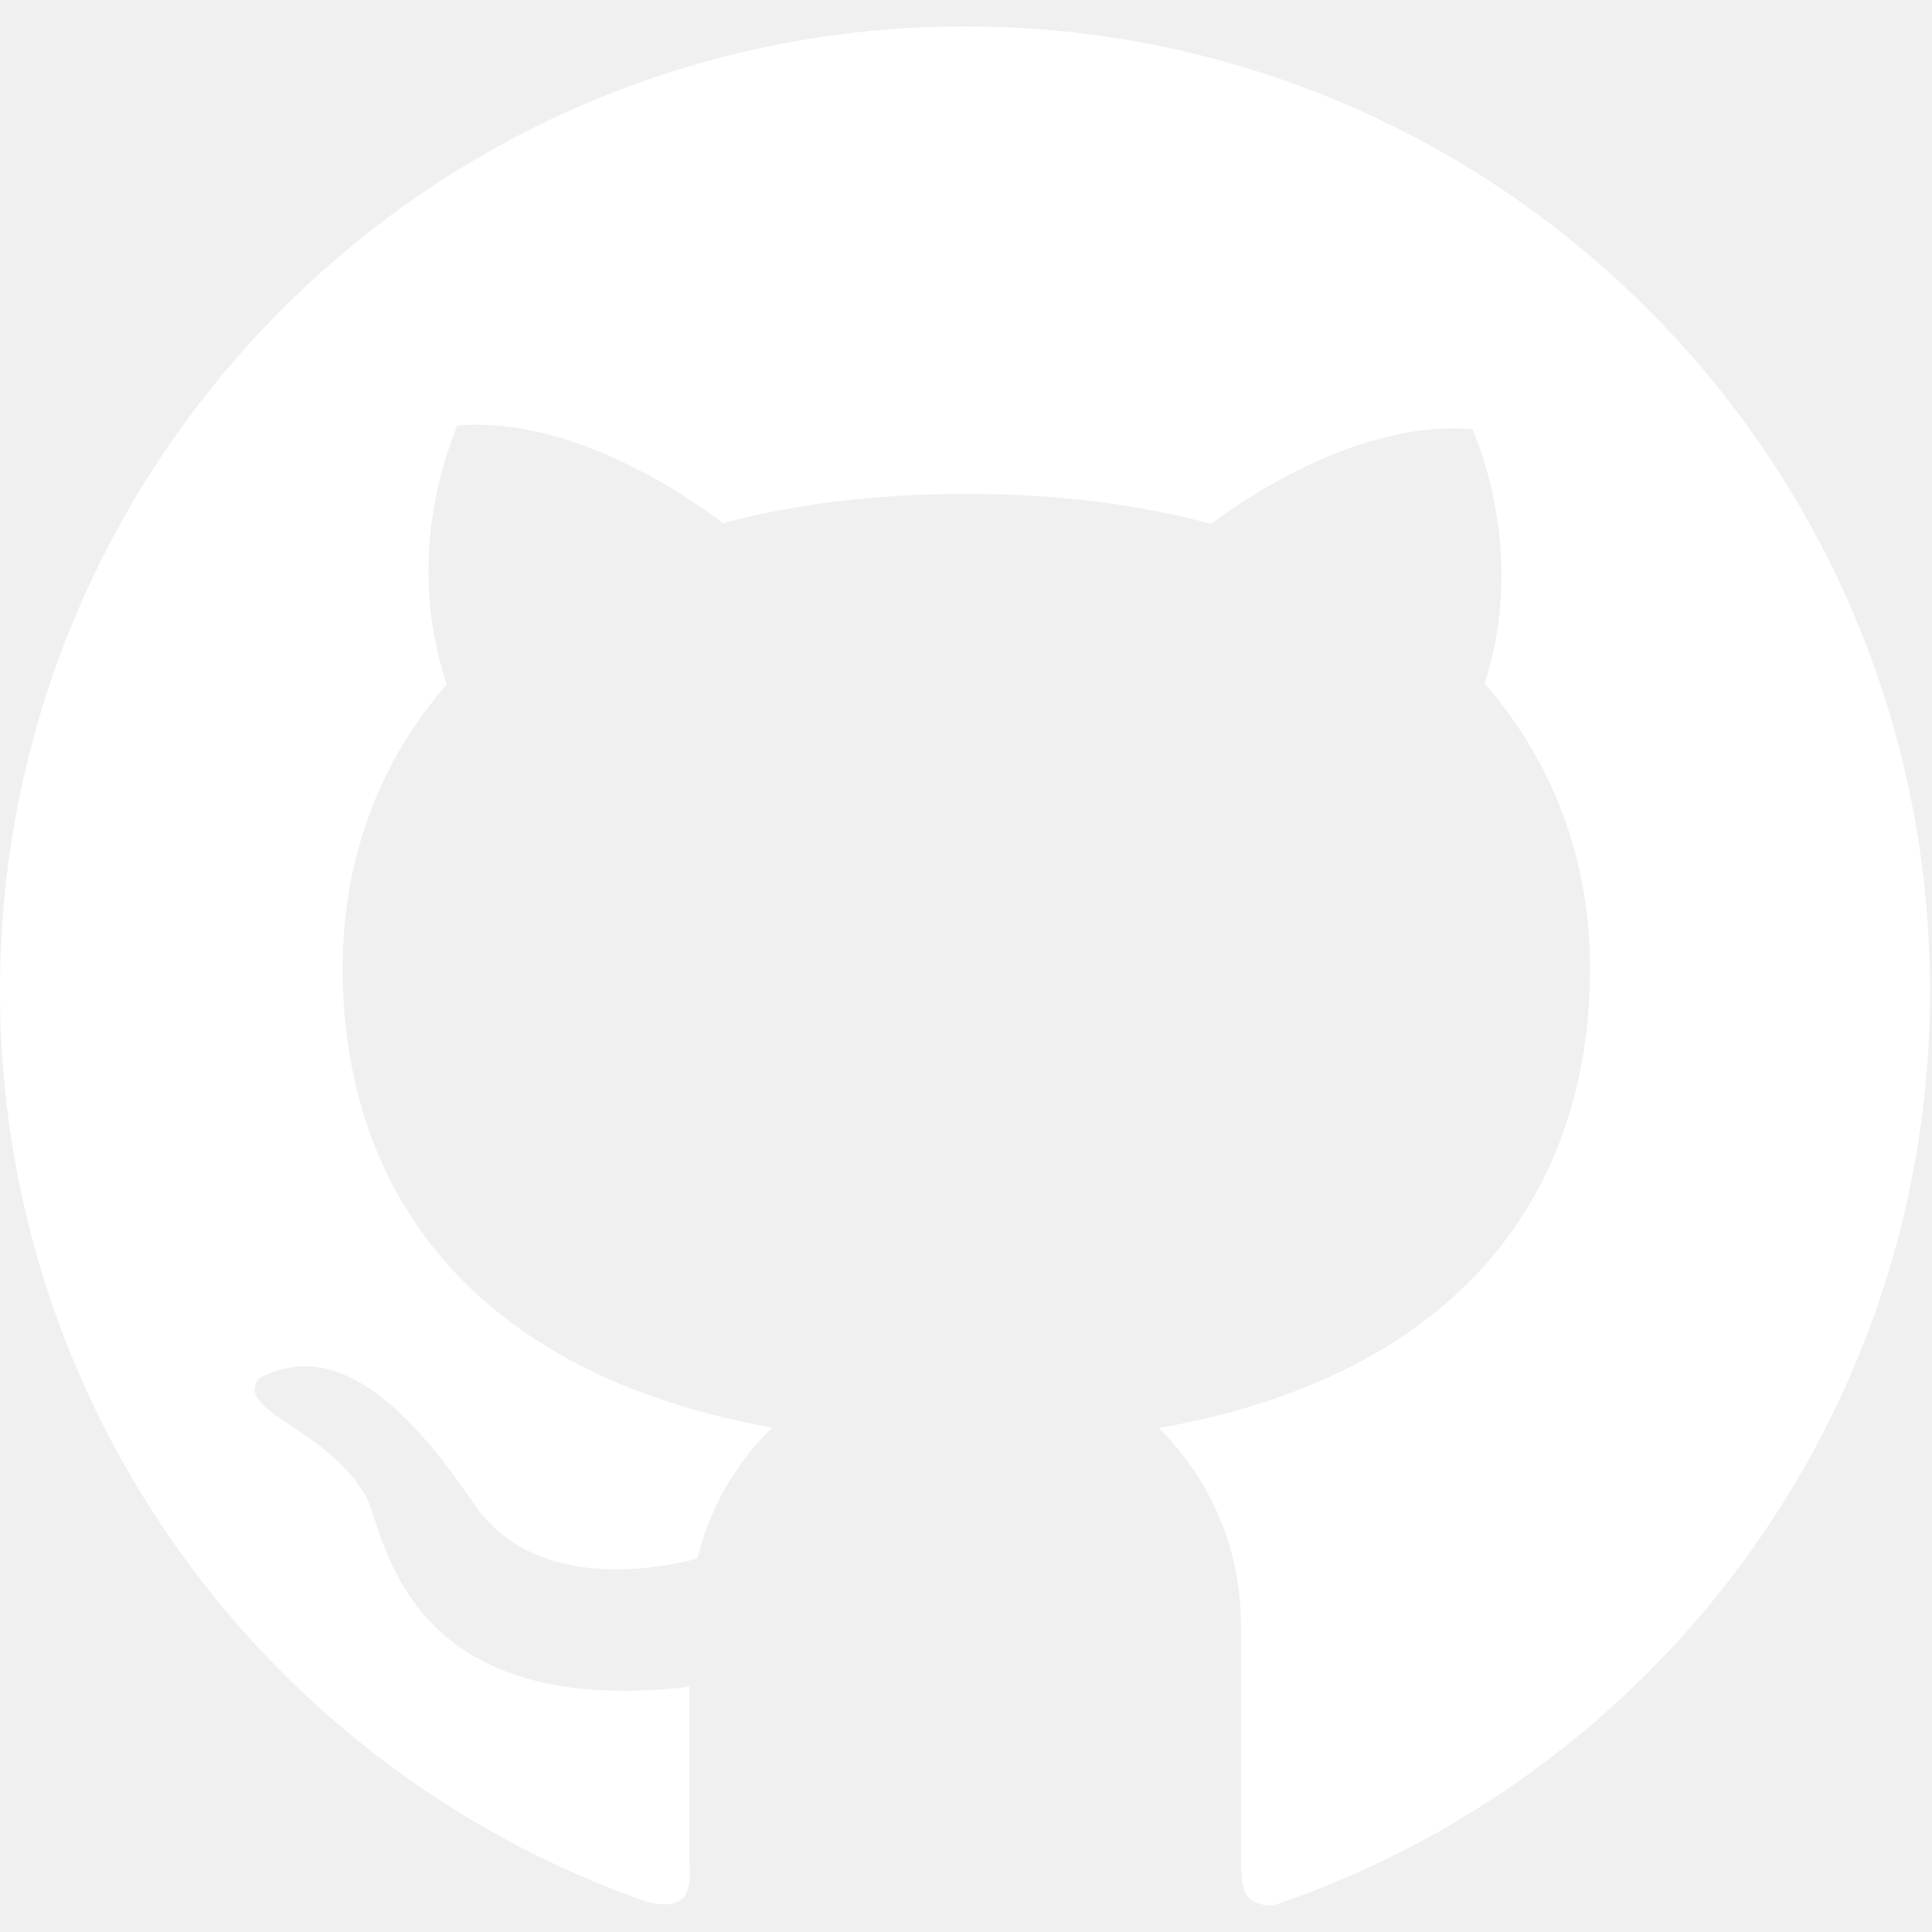
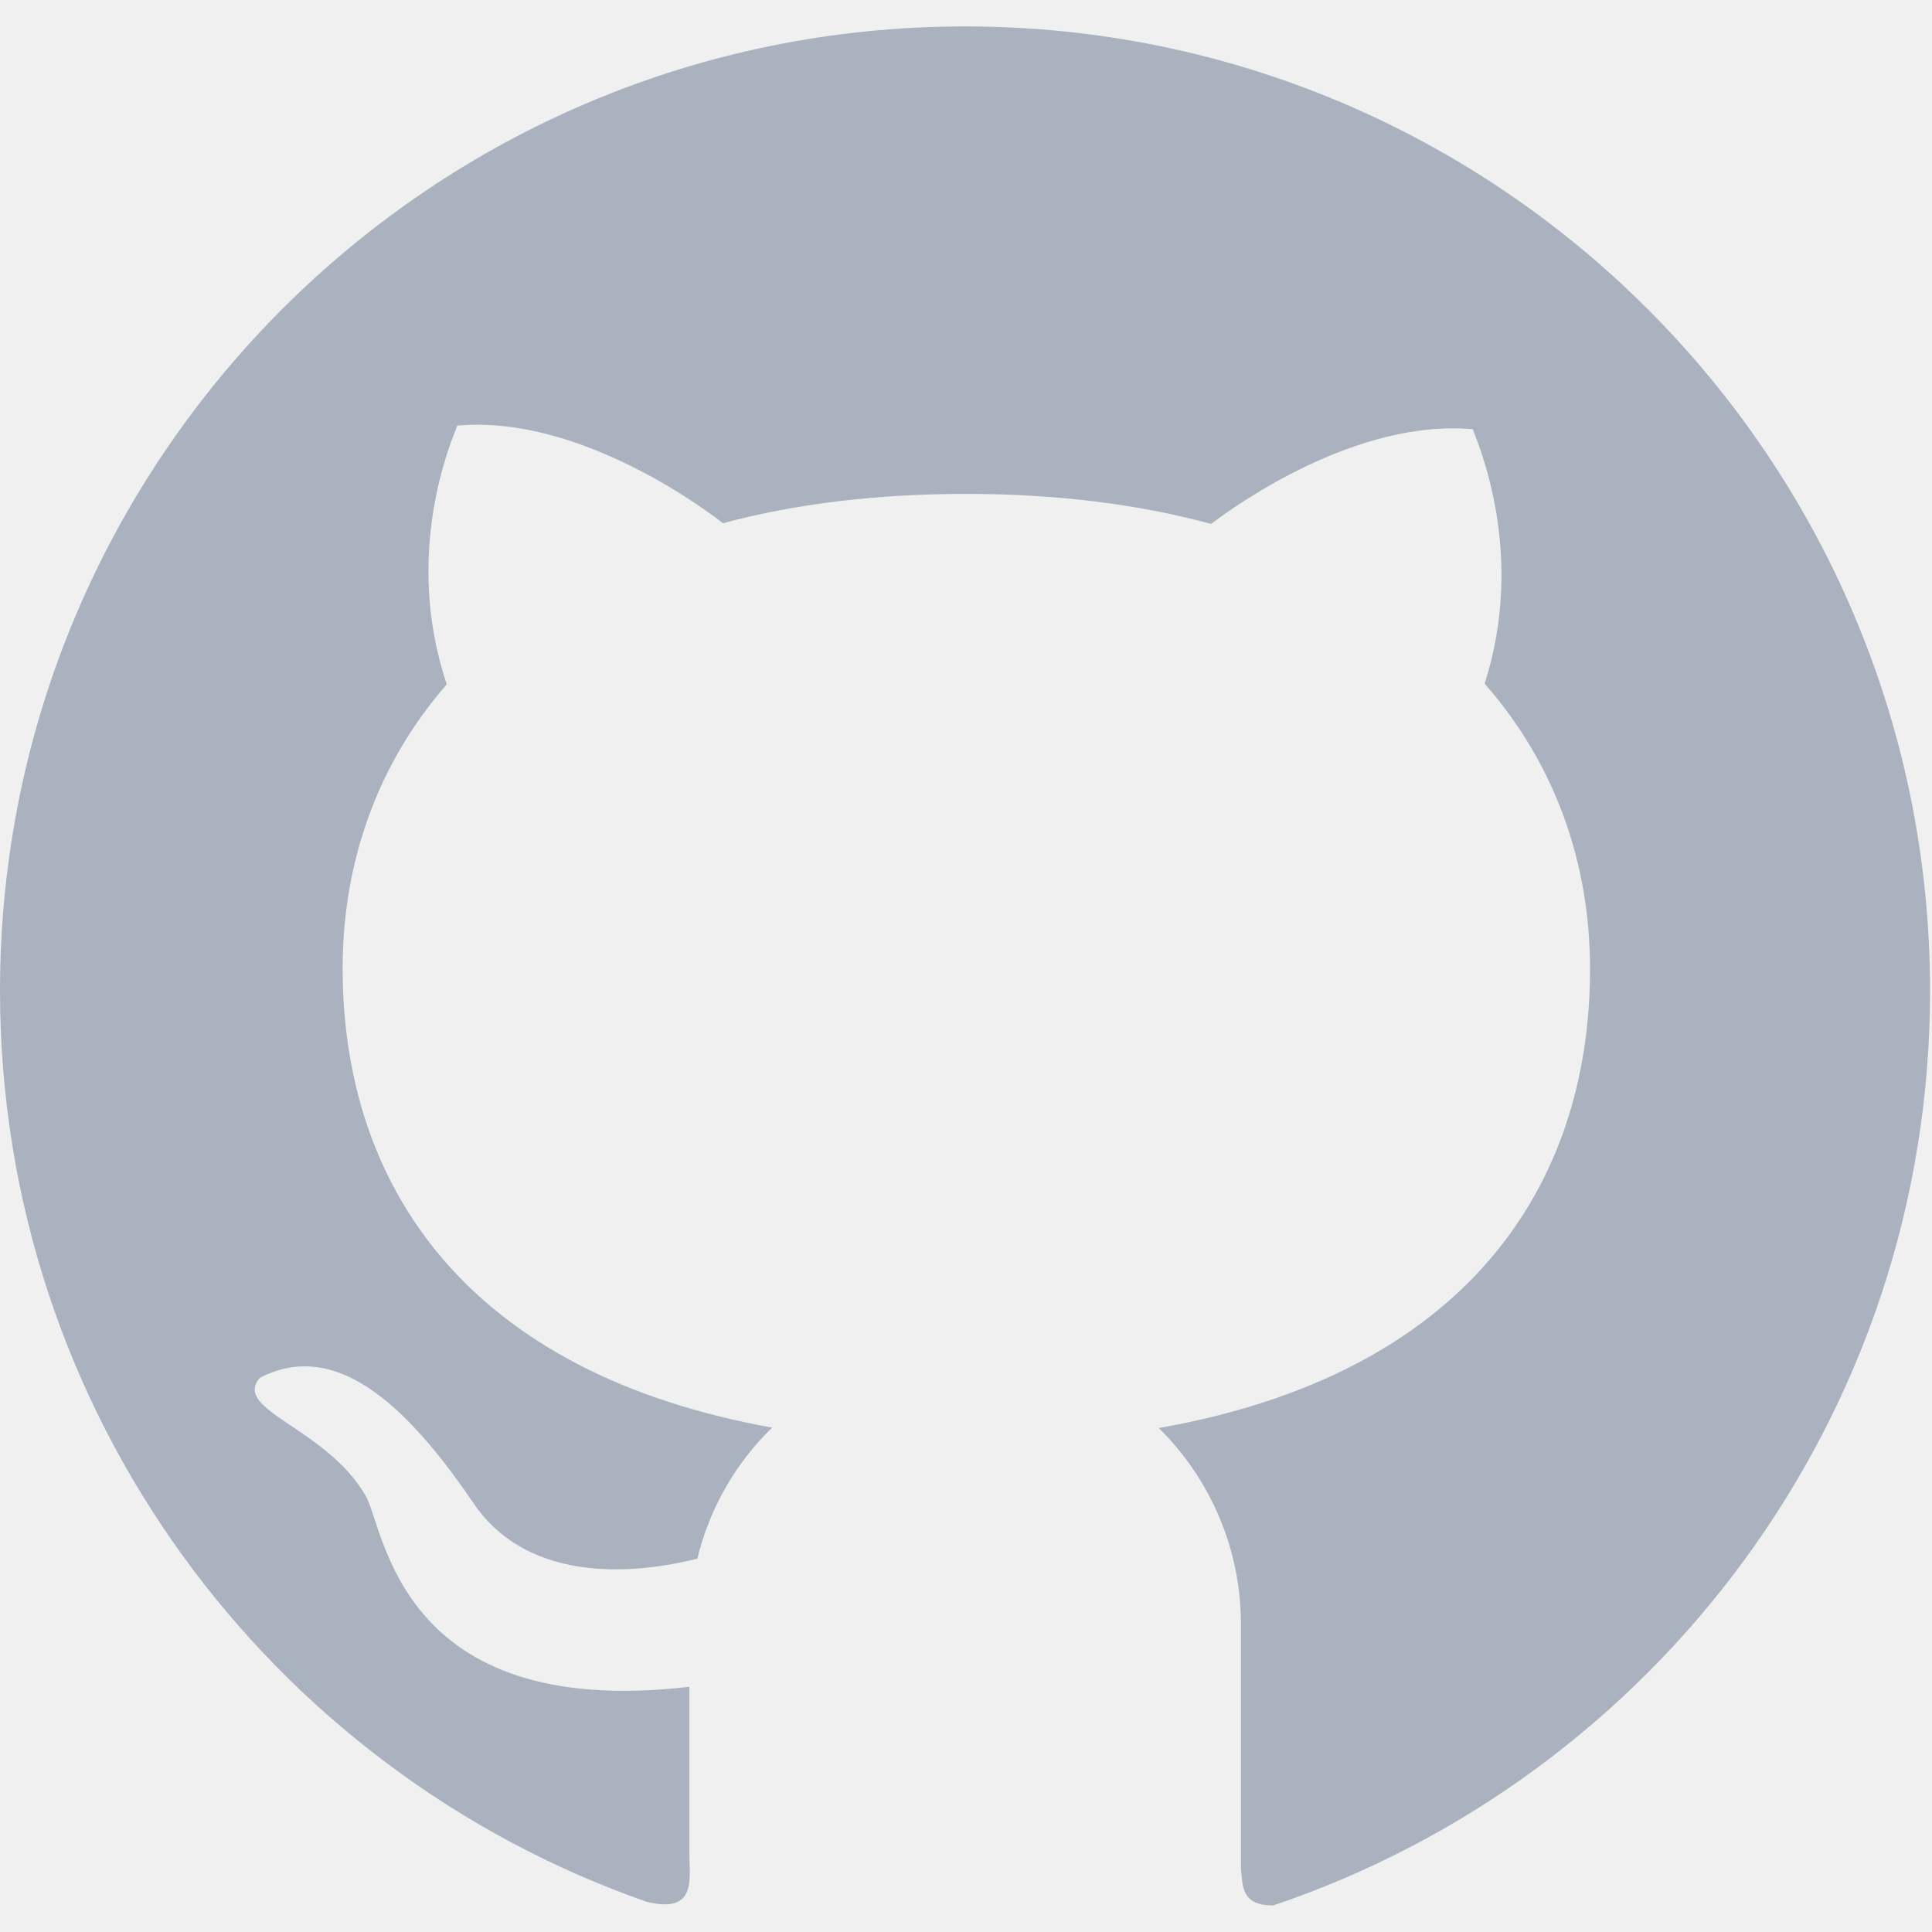
<svg xmlns="http://www.w3.org/2000/svg" width="28" height="28" viewBox="0 0 28 28" fill="none">
-   <path d="M13.988 0.383C6.259 0.38 0 6.636 0 14.358C0 20.465 3.916 25.655 9.369 27.561C10.103 27.746 9.991 27.224 9.991 26.868V24.446C5.75 24.943 5.578 22.136 5.294 21.668C4.719 20.686 3.359 20.436 3.766 19.968C4.731 19.471 5.716 20.093 6.856 21.777C7.681 22.999 9.291 22.793 10.106 22.59C10.284 21.855 10.666 21.199 11.191 20.69C6.797 19.902 4.966 17.221 4.966 14.033C4.966 12.486 5.475 11.065 6.475 9.918C5.838 8.027 6.534 6.408 6.628 6.168C8.444 6.005 10.331 7.468 10.478 7.583C11.509 7.305 12.688 7.158 14.006 7.158C15.331 7.158 16.512 7.311 17.553 7.593C17.906 7.324 19.656 6.068 21.344 6.221C21.434 6.461 22.116 8.043 21.516 9.908C22.528 11.058 23.044 12.493 23.044 14.043C23.044 17.236 21.2 19.921 16.794 20.696C17.171 21.067 17.471 21.51 17.675 21.998C17.88 22.486 17.985 23.01 17.984 23.54V27.055C18.009 27.336 17.984 27.615 18.453 27.615C23.988 25.749 27.972 20.521 27.972 14.361C27.972 6.636 21.709 0.383 13.988 0.383Z" fill="white" />
+   <path d="M13.988 0.383C6.259 0.38 0 6.636 0 14.358C0 20.465 3.916 25.655 9.369 27.561C10.103 27.746 9.991 27.224 9.991 26.868V24.446C5.75 24.943 5.578 22.136 5.294 21.668C4.719 20.686 3.359 20.436 3.766 19.968C4.731 19.471 5.716 20.093 6.856 21.777C7.681 22.999 9.291 22.793 10.106 22.59C10.284 21.855 10.666 21.199 11.191 20.69C6.797 19.902 4.966 17.221 4.966 14.033C4.966 12.486 5.475 11.065 6.475 9.918C5.838 8.027 6.534 6.408 6.628 6.168C8.444 6.005 10.331 7.468 10.478 7.583C11.509 7.305 12.688 7.158 14.006 7.158C15.331 7.158 16.512 7.311 17.553 7.593C17.906 7.324 19.656 6.068 21.344 6.221C21.434 6.461 22.116 8.043 21.516 9.908C22.528 11.058 23.044 12.493 23.044 14.043C23.044 17.236 21.2 19.921 16.794 20.696C17.171 21.067 17.471 21.51 17.675 21.998C17.88 22.486 17.985 23.01 17.984 23.54V27.055C18.009 27.336 17.984 27.615 18.453 27.615C23.988 25.749 27.972 20.521 27.972 14.361C27.972 6.636 21.709 0.383 13.988 0.383Z" fill="#ABB2BF" />
</svg>
